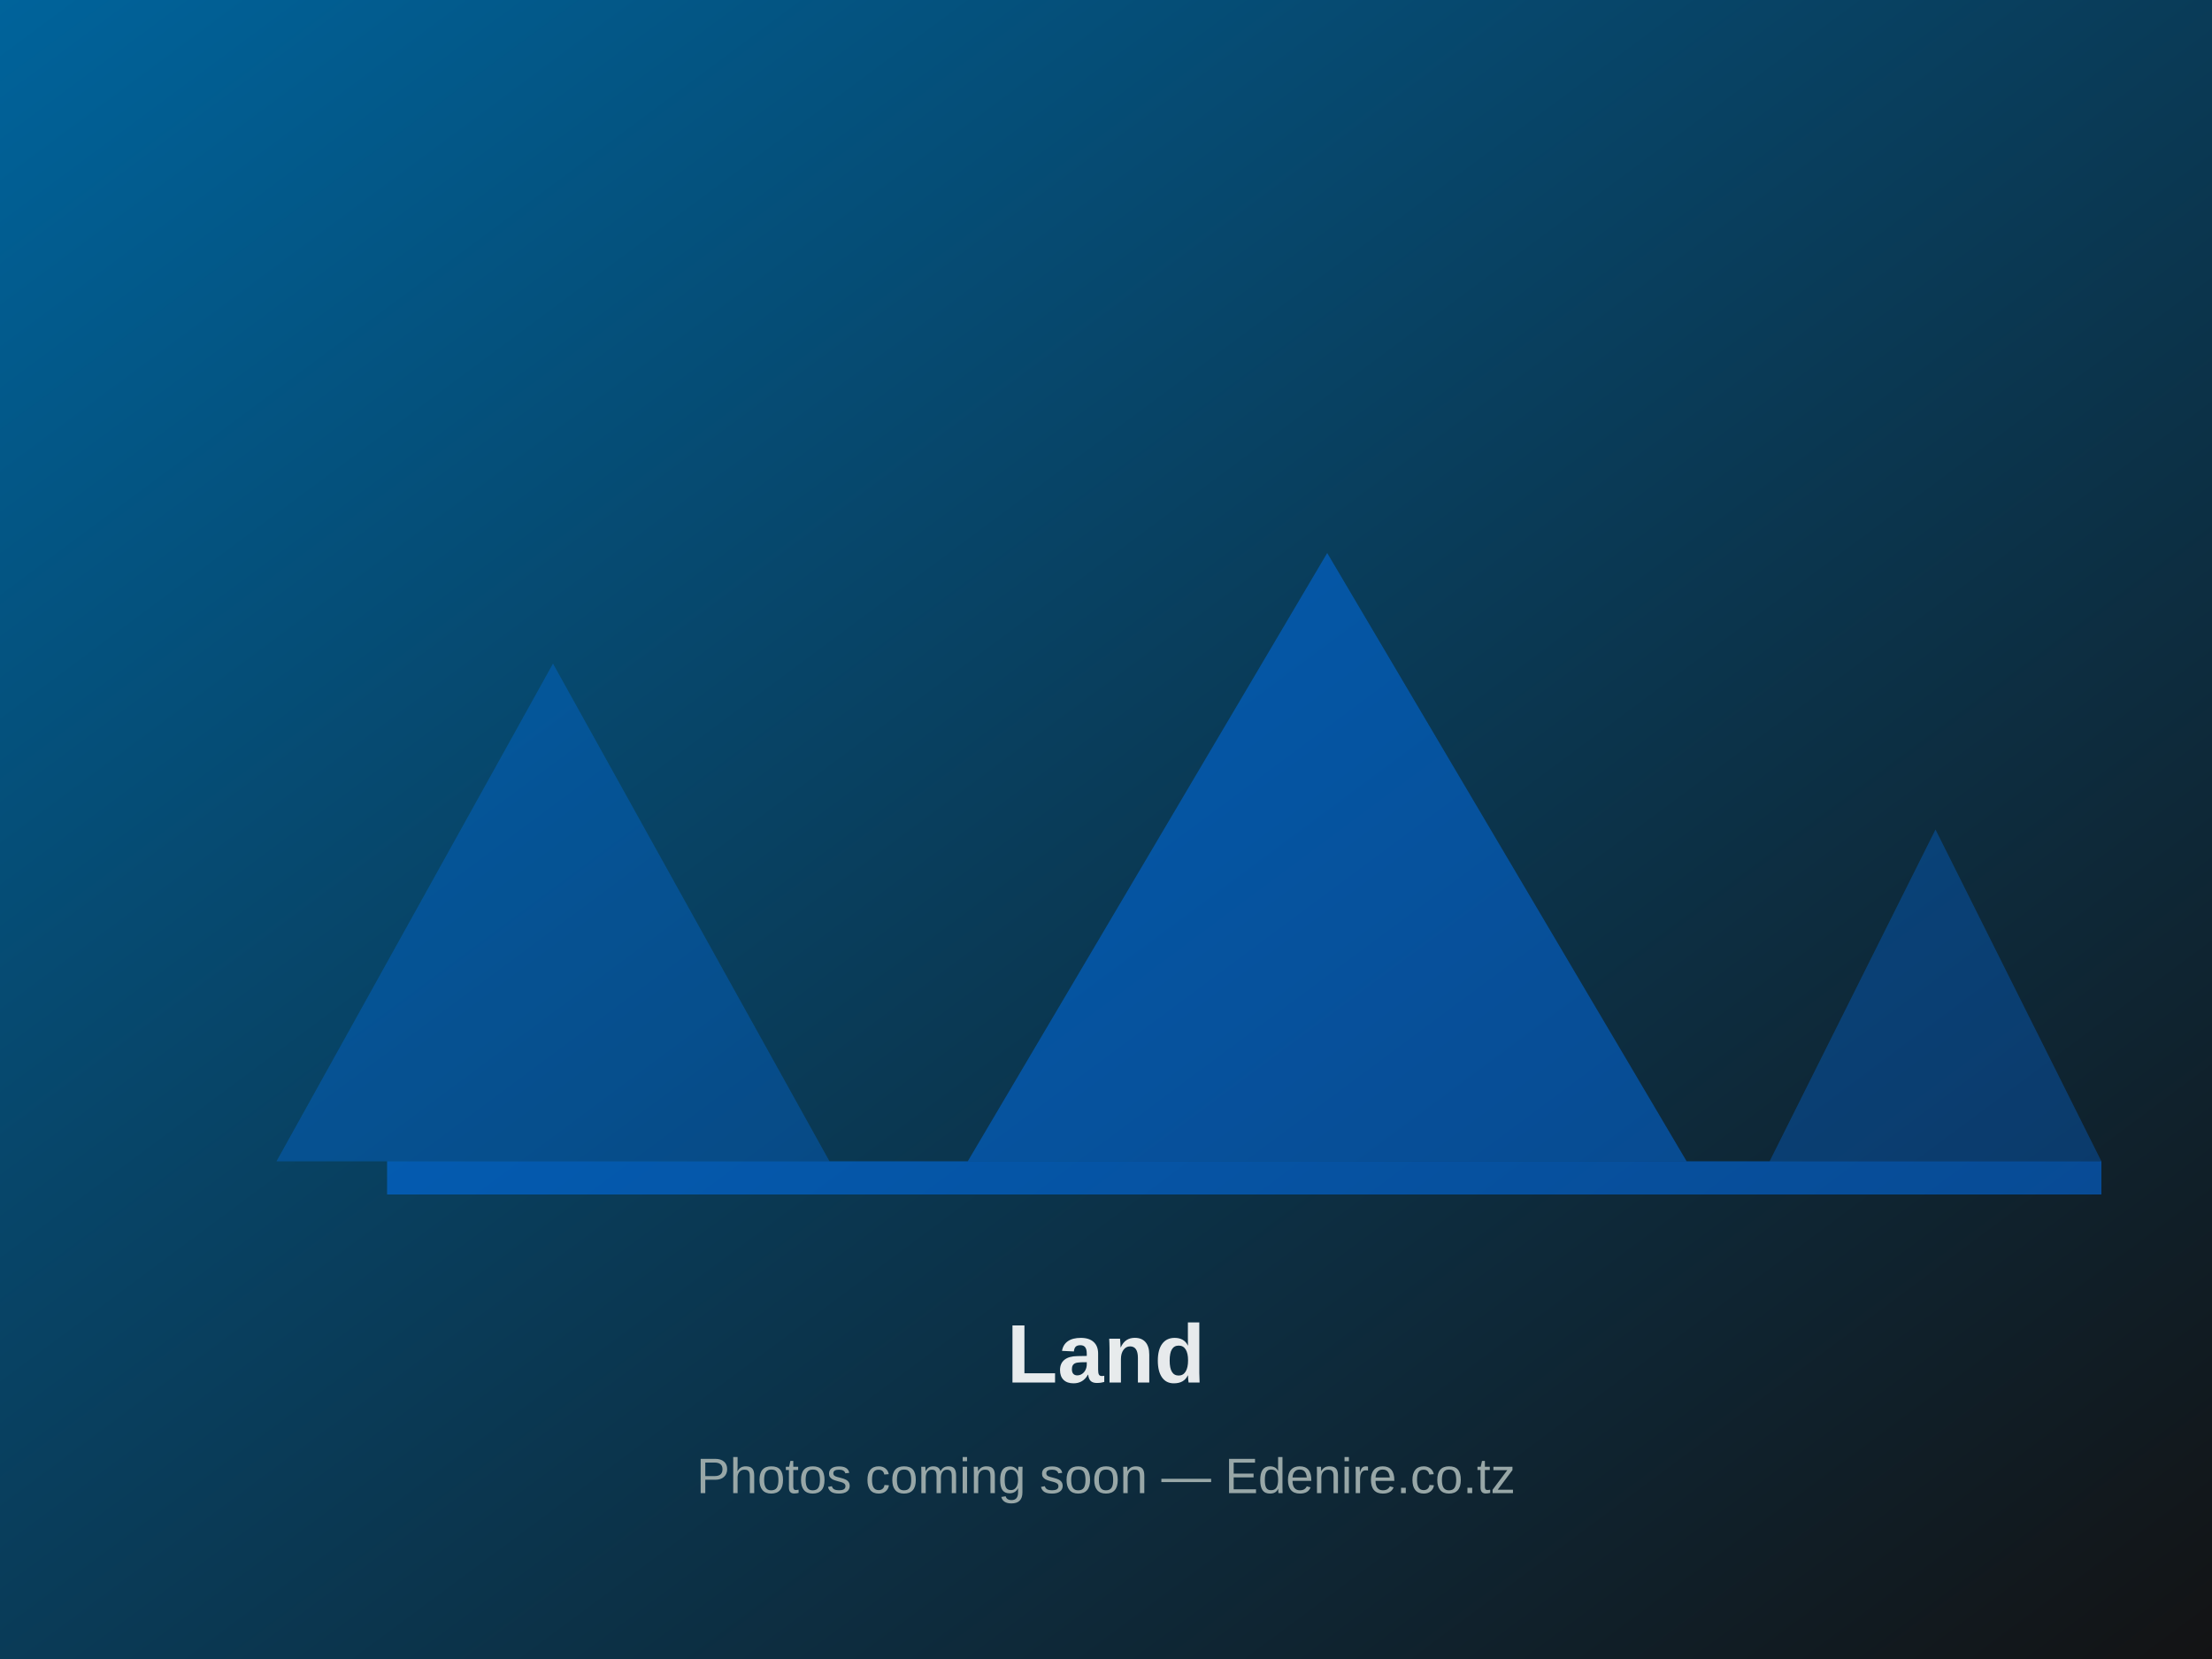
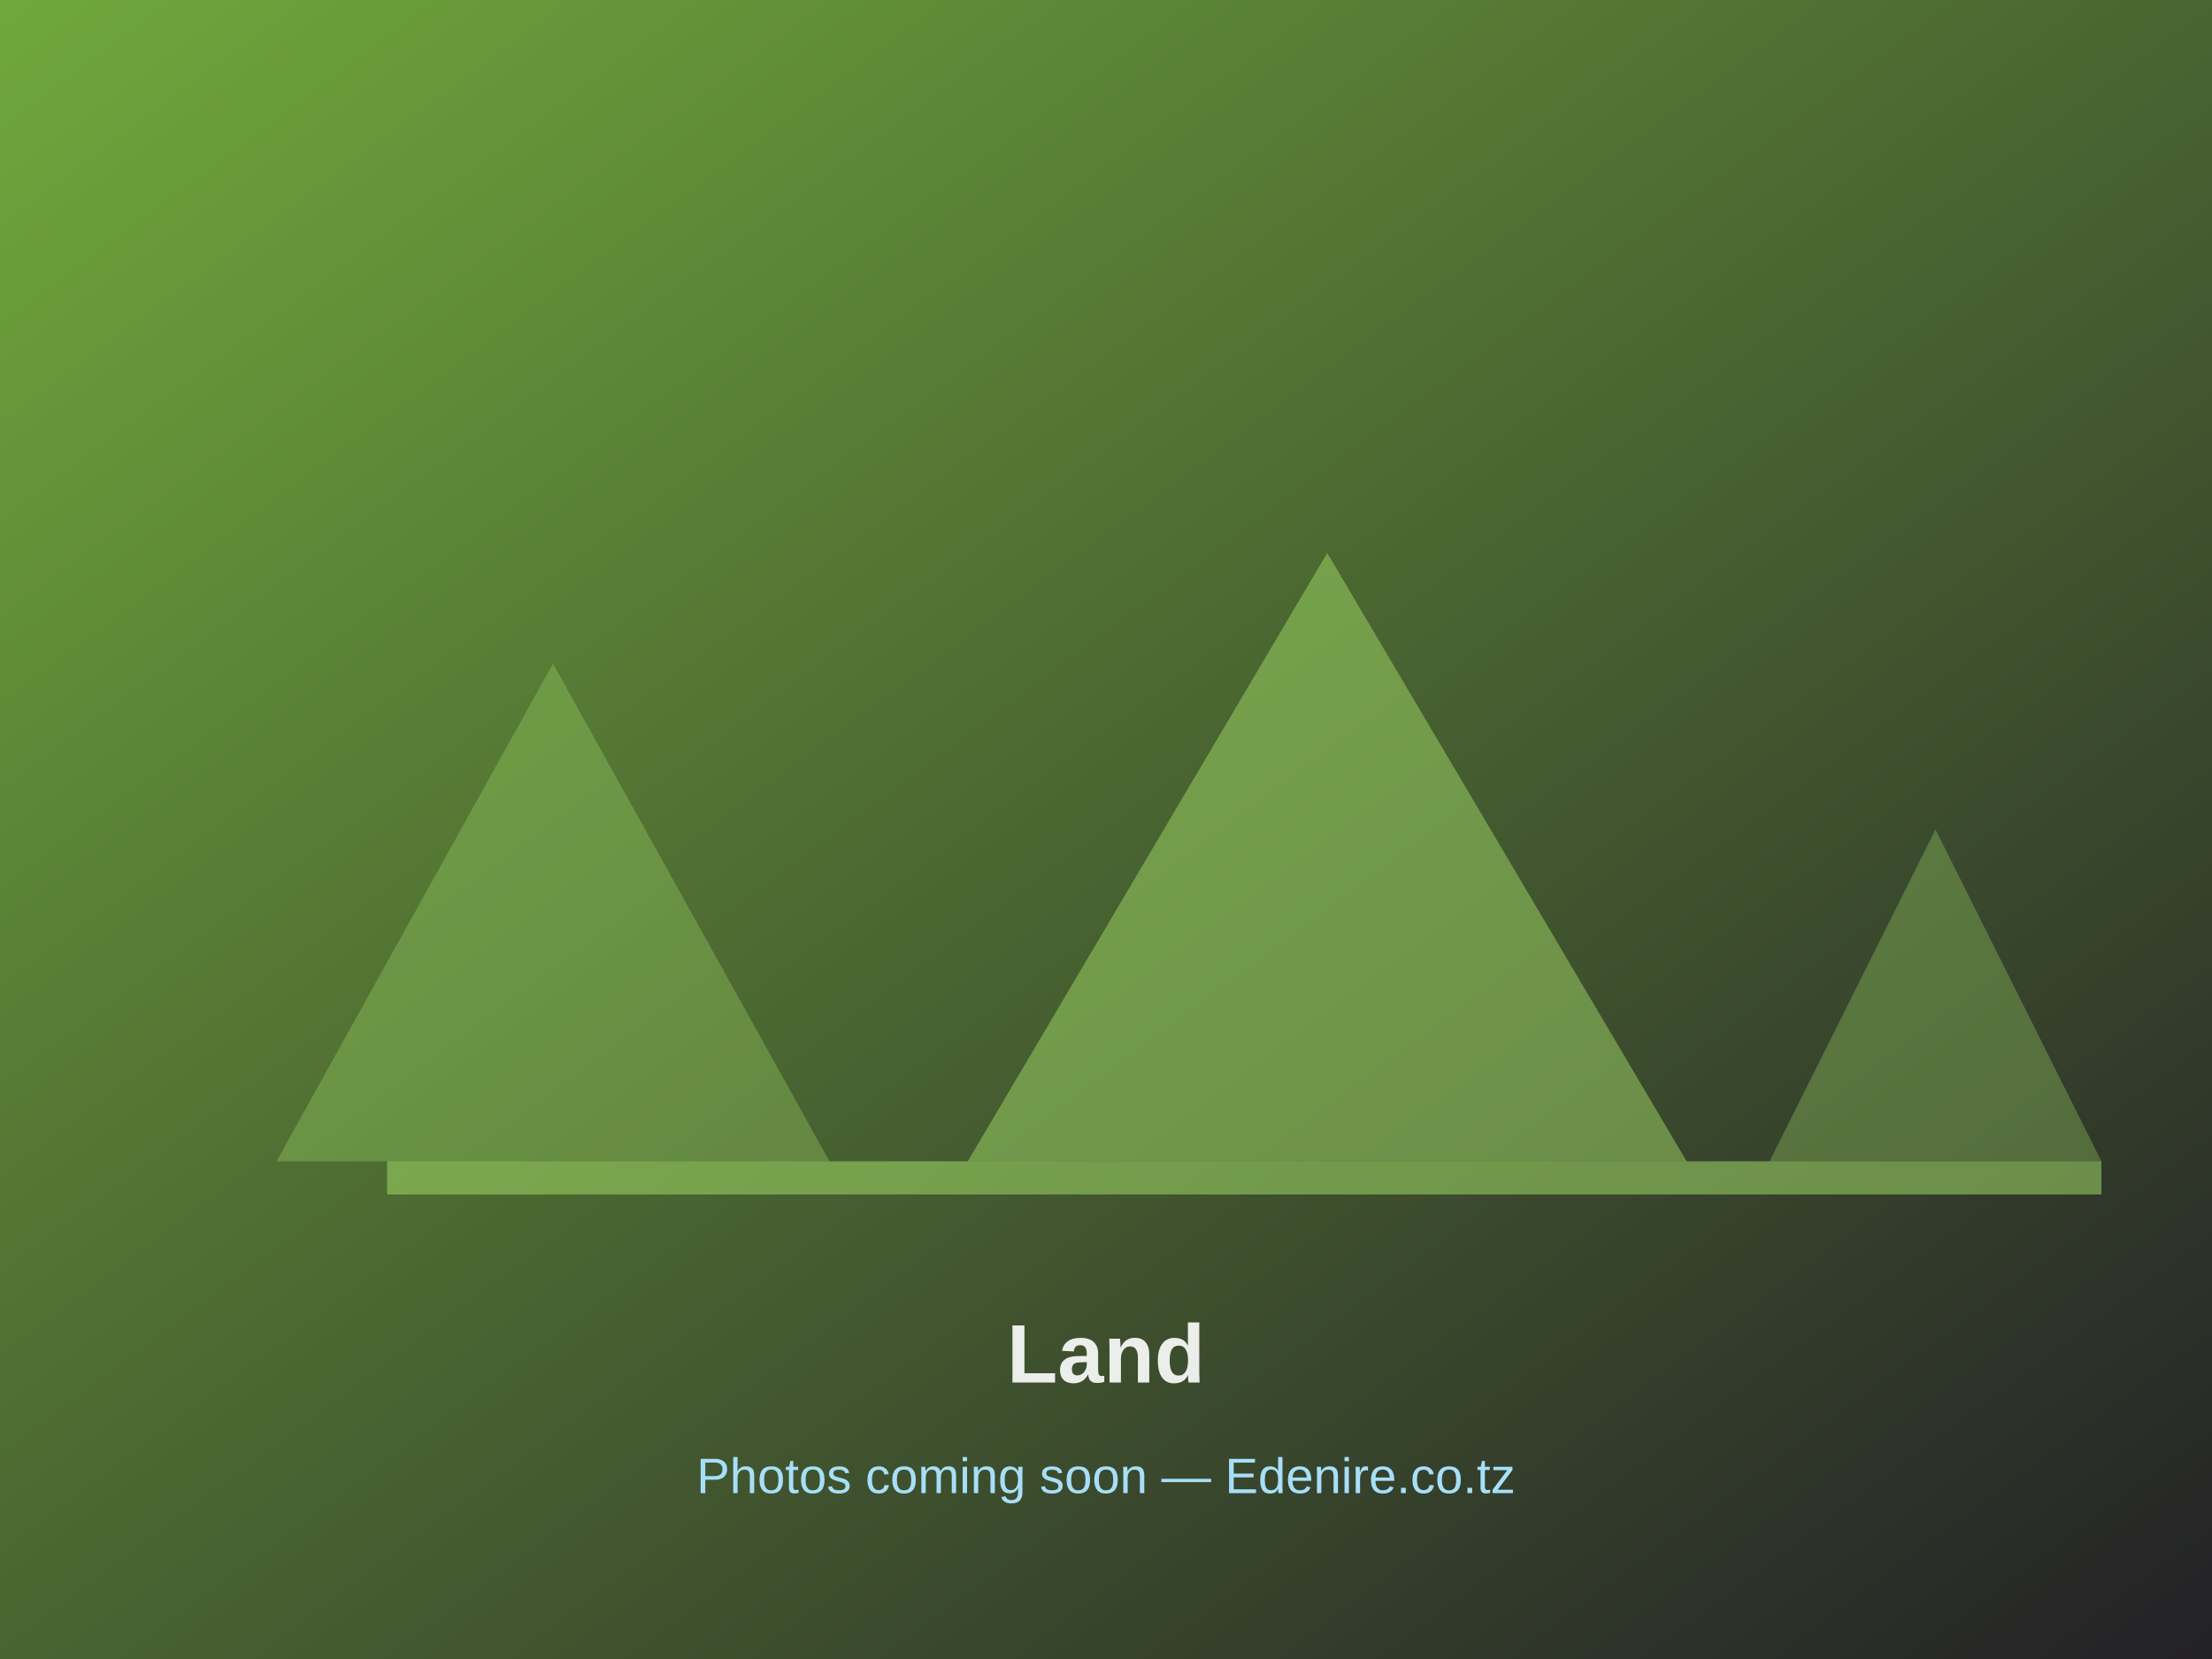
<svg xmlns="http://www.w3.org/2000/svg" width="800" height="600" viewBox="0 0 800 600">
  <defs>
    <linearGradient id="bg" x1="0" y1="0" x2="1" y2="1">
-       <stop offset="0%" stop-color="#00639B" />
-       <stop offset="100%" stop-color="#131314" />
+       <stop offset="0%" stop-color="#70A83C" />
+       <stop offset="100%" stop-color="#232126" />
    </linearGradient>
  </defs>
  <rect width="800" height="600" fill="url(#bg)" />
-   <path d="M100,420 L200,240 L300,420 Z" fill="#0076FF" opacity="0.3" />
-   <path d="M350,420 L480,200 L610,420 Z" fill="#0076FF" opacity="0.45" />
-   <path d="M640,420 L700,300 L760,420 Z" fill="#0076FF" opacity="0.3" />
-   <rect x="140" y="420" width="620" height="12" fill="#0076FF" opacity="0.5" />
+   <path d="M100,420 L200,240 L300,420 Z" fill="#A8E46A" opacity="0.3" />
+   <path d="M350,420 L480,200 L610,420 Z" fill="#A8E46A" opacity="0.45" />
+   <path d="M640,420 L700,300 L760,420 Z" fill="#A8E46A" opacity="0.3" />
+   <rect x="140" y="420" width="620" height="12" fill="#A8E46A" opacity="0.5" />
  <text x="400" y="500" text-anchor="middle" font-family="Arial, sans-serif" font-size="30" font-weight="bold" fill="#ffffff" opacity="0.9">Land</text>
-   <text x="400" y="540" text-anchor="middle" font-family="Arial, sans-serif" font-size="18" fill="#98A7A7">Photos coming soon — Edenire.co.tz</text>
+   <text x="400" y="540" text-anchor="middle" font-family="Arial, sans-serif" font-size="18" fill="#A7DFF8">Photos coming soon — Edenire.co.tz</text>
</svg>
